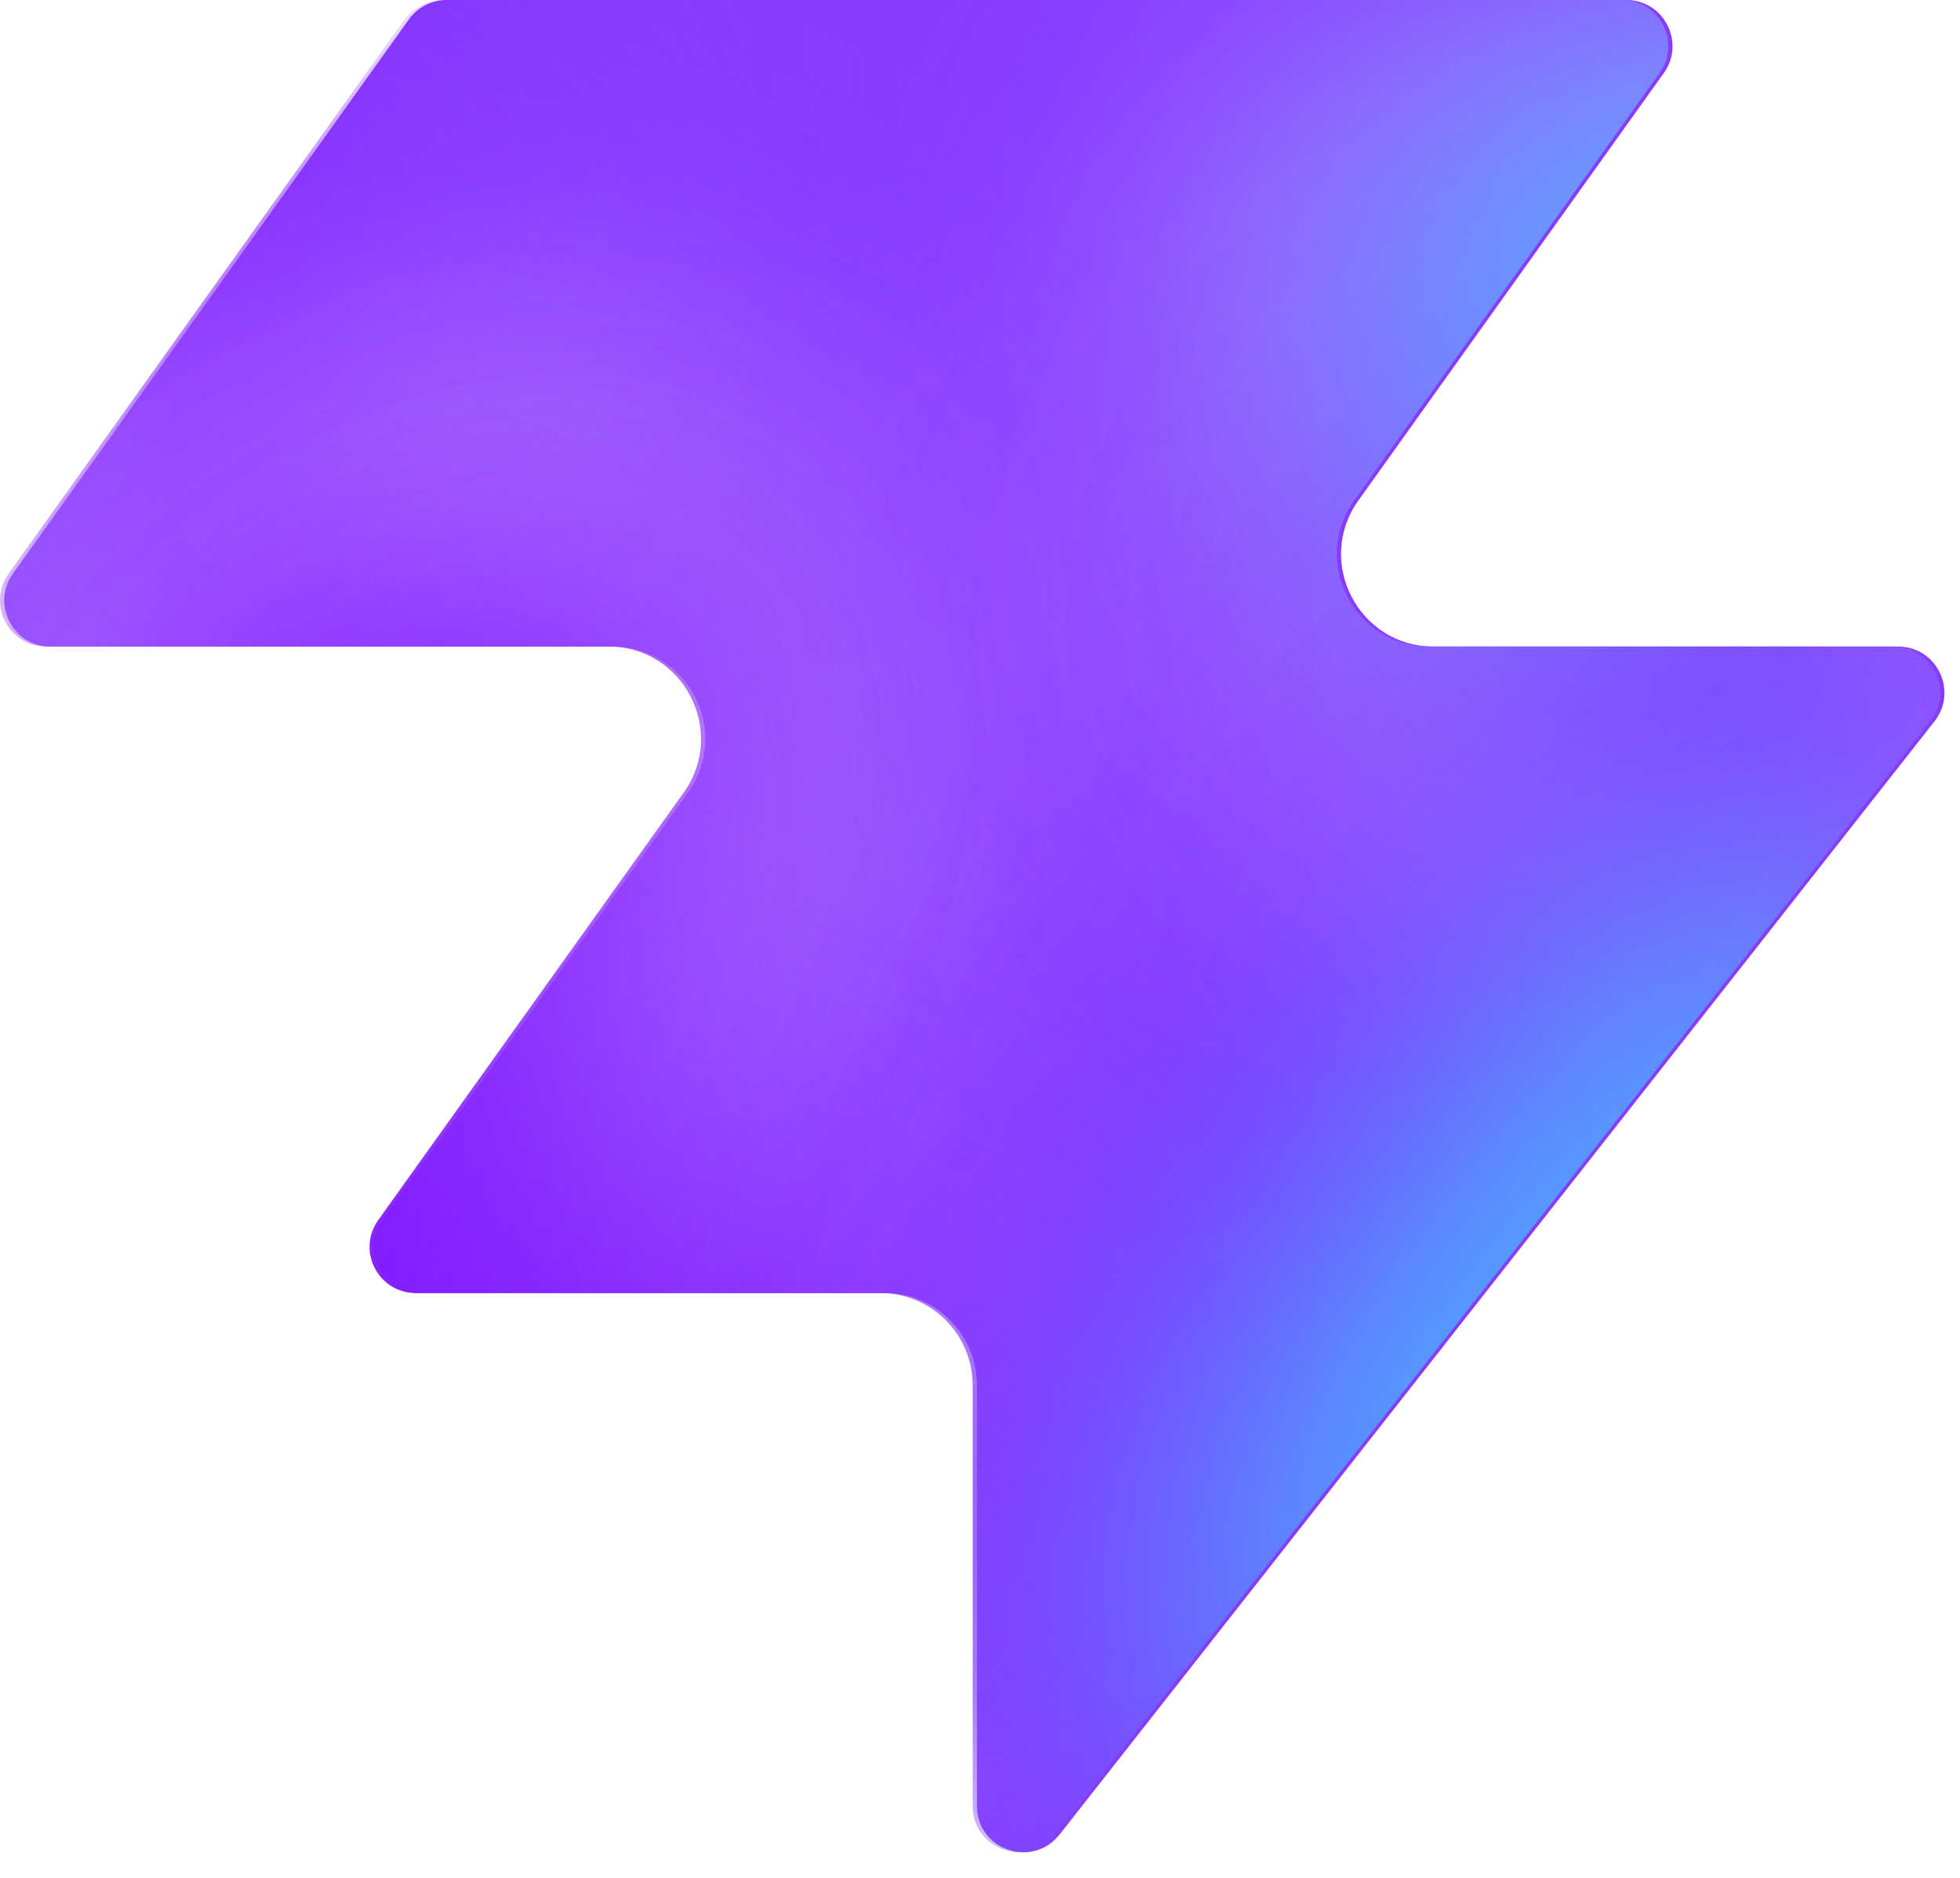
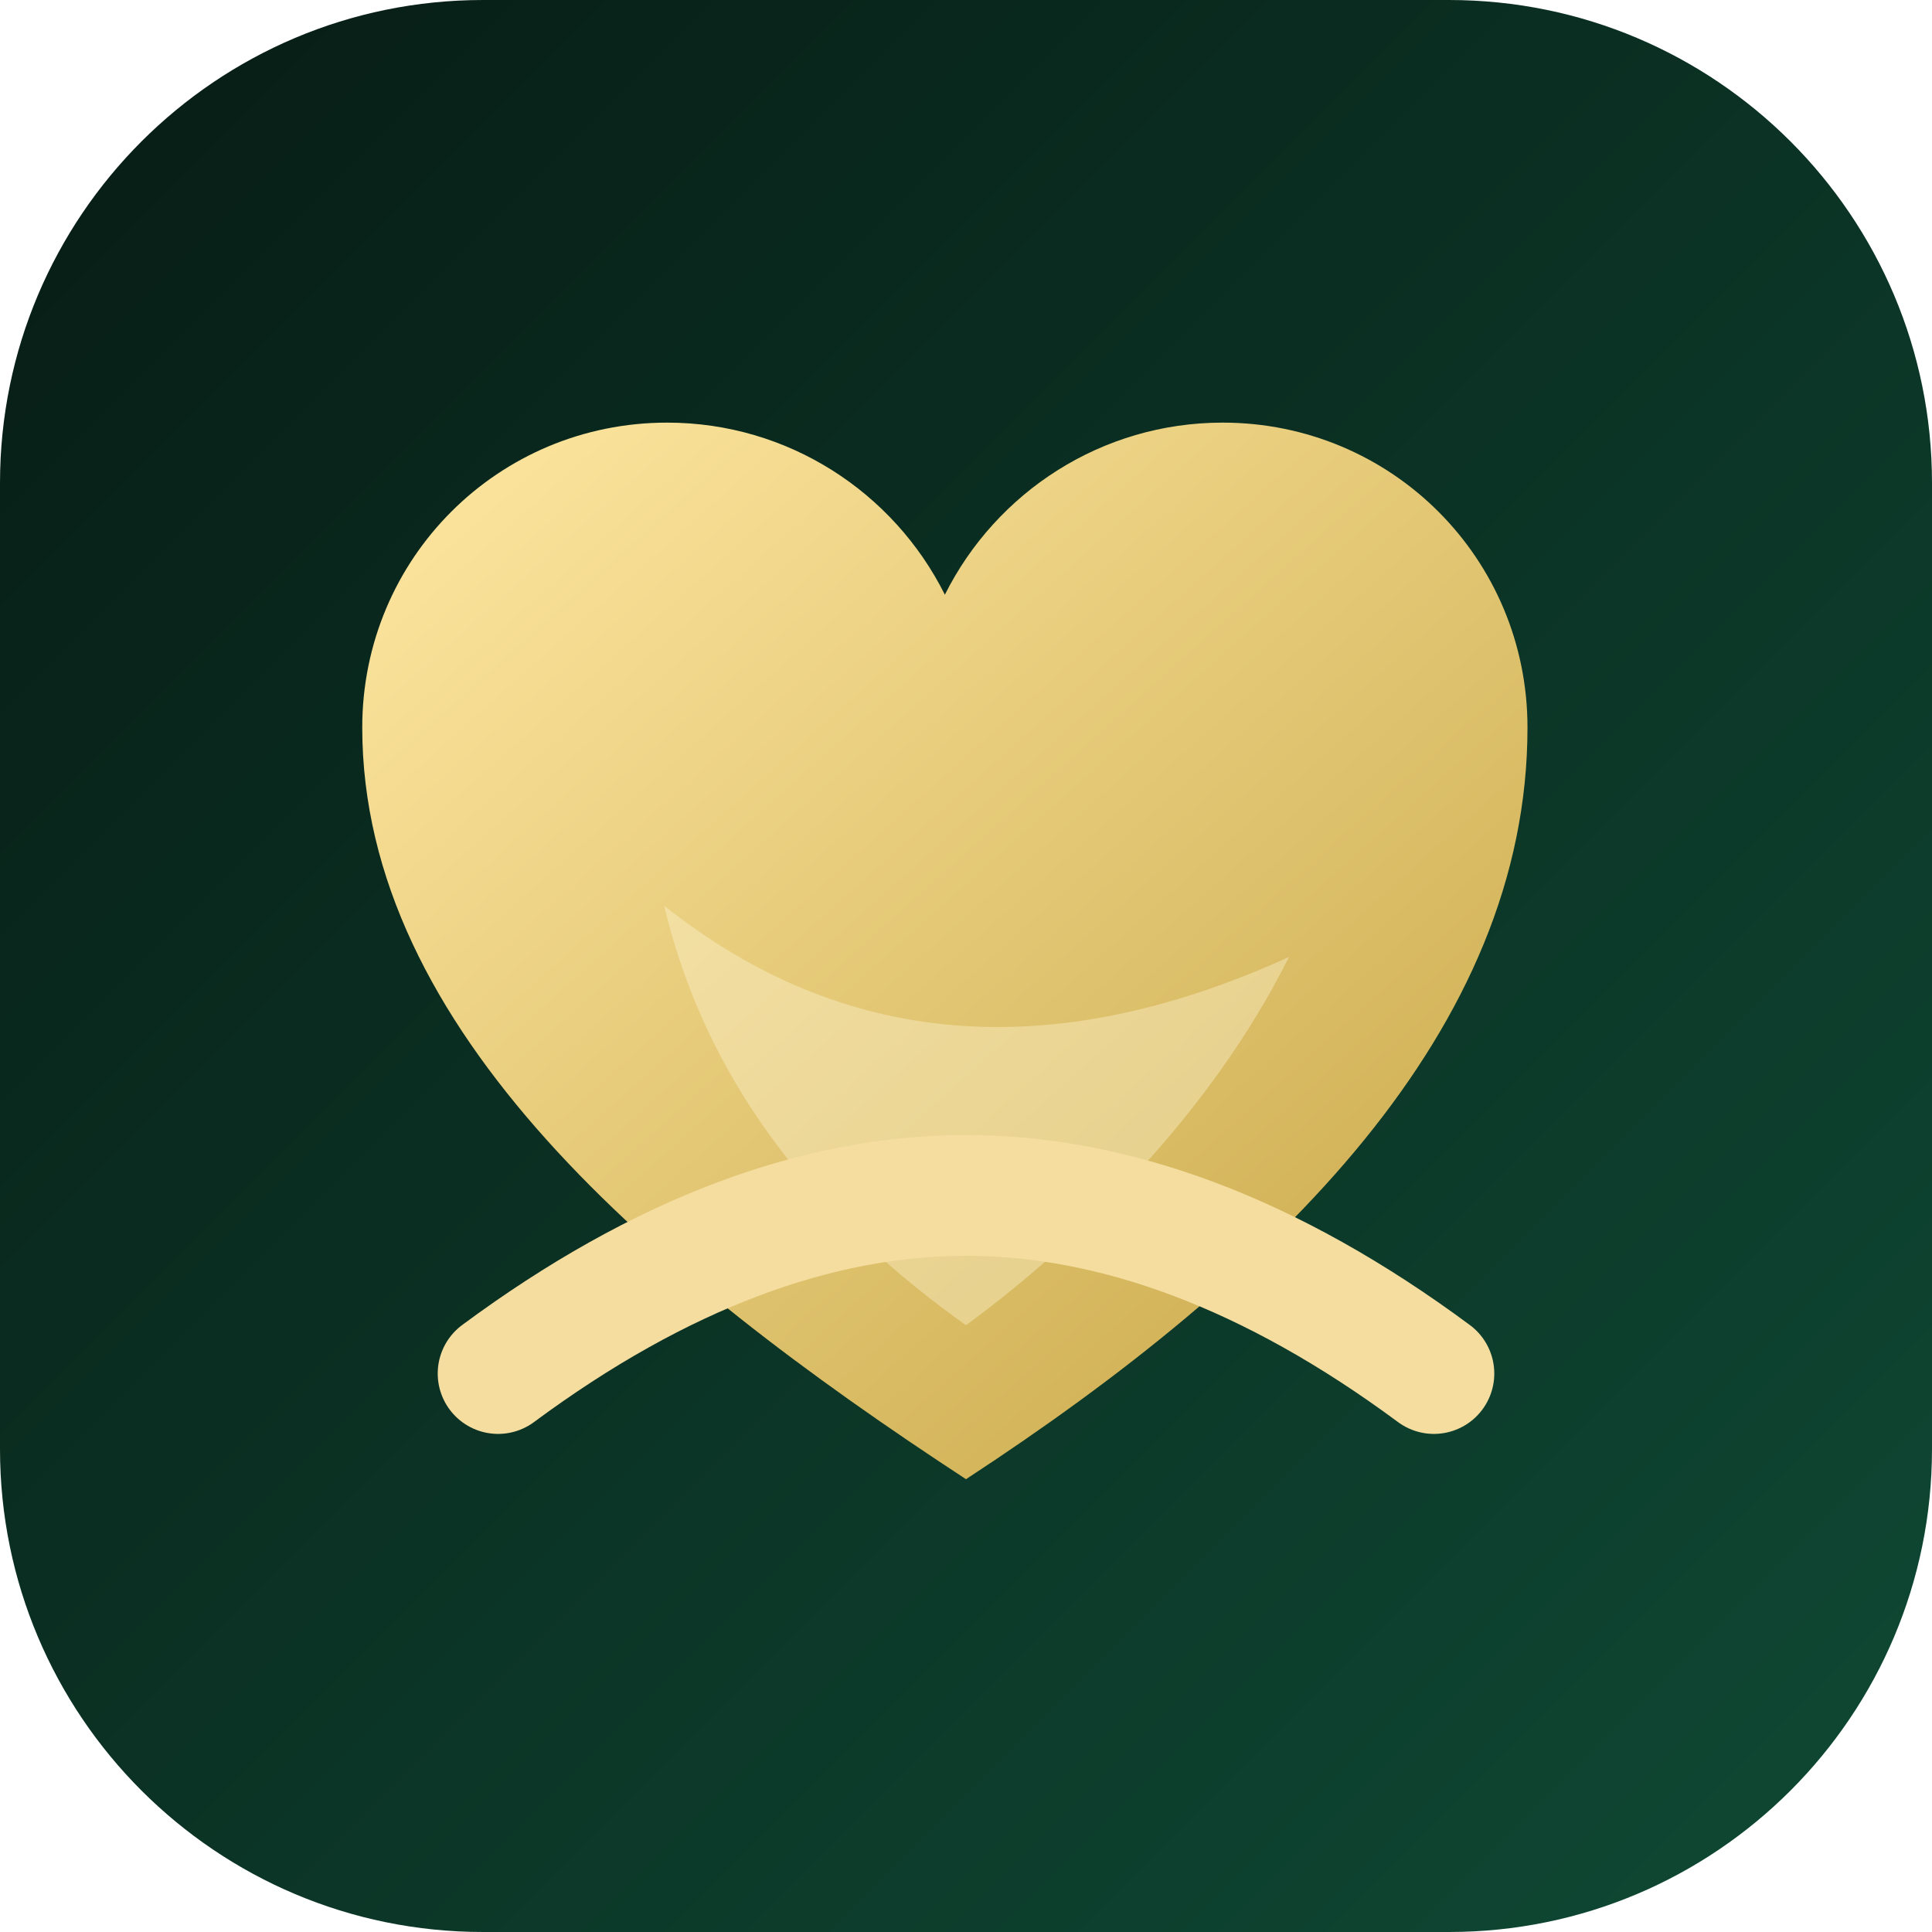
- <svg xmlns="http://www.w3.org/2000/svg" width="48" height="46" fill="none" viewBox="0 0 48 46">
-   <path fill="#863bff" d="M25.946 44.938c-.664.845-2.021.375-2.021-.698V33.937a2.26 2.26 0 0 0-2.262-2.262H10.287c-.92 0-1.456-1.04-.92-1.788l7.48-10.471c1.07-1.497 0-3.578-1.842-3.578H1.237c-.92 0-1.456-1.04-.92-1.788L10.013.474c.214-.297.556-.474.92-.474h28.894c.92 0 1.456 1.04.92 1.788l-7.48 10.471c-1.07 1.498 0 3.579 1.842 3.579h11.377c.943 0 1.473 1.088.89 1.83L25.947 44.94z" style="fill:#863bff;fill:color(display-p3 .525 .23 1);fill-opacity:1" />
-   <mask id="a" width="48" height="46" x="0" y="0" maskUnits="userSpaceOnUse" style="mask-type:alpha">
-     <path fill="#000" d="M25.842 44.938c-.664.844-2.021.375-2.021-.698V33.937a2.26 2.26 0 0 0-2.262-2.262H10.183c-.92 0-1.456-1.04-.92-1.788l7.48-10.471c1.07-1.498 0-3.579-1.842-3.579H1.133c-.92 0-1.456-1.04-.92-1.787L9.91.473c.214-.297.556-.474.92-.474h28.894c.92 0 1.456 1.04.92 1.788l-7.48 10.471c-1.07 1.498 0 3.578 1.842 3.578h11.377c.943 0 1.473 1.088.89 1.832L25.843 44.94z" style="fill:#000;fill-opacity:1" />
-   </mask>
-   <g mask="url(#a)">
-     <g filter="url(#b)">
-       <ellipse cx="5.508" cy="14.704" fill="#ede6ff" rx="5.508" ry="14.704" style="fill:#ede6ff;fill:color(display-p3 .927 .903 1);fill-opacity:1" transform="matrix(.00324 1 1 -.00324 -4.47 31.516)" />
-     </g>
-     <g filter="url(#c)">
-       <ellipse cx="10.399" cy="29.851" fill="#ede6ff" rx="10.399" ry="29.851" style="fill:#ede6ff;fill:color(display-p3 .927 .903 1);fill-opacity:1" transform="matrix(.00324 1 1 -.00324 -39.328 7.883)" />
-     </g>
-     <g filter="url(#d)">
-       <ellipse cx="5.508" cy="30.487" fill="#7e14ff" rx="5.508" ry="30.487" style="fill:#7e14ff;fill:color(display-p3 .492 .077 1);fill-opacity:1" transform="rotate(89.814 -25.913 -14.639)scale(1 -1)" />
-     </g>
-     <g filter="url(#e)">
-       <ellipse cx="5.508" cy="30.599" fill="#7e14ff" rx="5.508" ry="30.599" style="fill:#7e14ff;fill:color(display-p3 .492 .077 1);fill-opacity:1" transform="rotate(89.814 -32.644 -3.334)scale(1 -1)" />
-     </g>
-     <g filter="url(#f)">
-       <ellipse cx="5.508" cy="30.599" fill="#7e14ff" rx="5.508" ry="30.599" style="fill:#7e14ff;fill:color(display-p3 .492 .077 1);fill-opacity:1" transform="matrix(.00324 1 1 -.00324 -34.34 30.47)" />
-     </g>
-     <g filter="url(#g)">
-       <ellipse cx="14.072" cy="22.078" fill="#ede6ff" rx="14.072" ry="22.078" style="fill:#ede6ff;fill:color(display-p3 .927 .903 1);fill-opacity:1" transform="rotate(93.35 24.506 48.493)scale(-1 1)" />
-     </g>
-     <g filter="url(#h)">
-       <ellipse cx="3.47" cy="21.501" fill="#7e14ff" rx="3.47" ry="21.501" style="fill:#7e14ff;fill:color(display-p3 .492 .077 1);fill-opacity:1" transform="rotate(89.009 28.708 47.59)scale(-1 1)" />
-     </g>
-     <g filter="url(#i)">
-       <ellipse cx="3.47" cy="21.501" fill="#7e14ff" rx="3.47" ry="21.501" style="fill:#7e14ff;fill:color(display-p3 .492 .077 1);fill-opacity:1" transform="rotate(89.009 28.708 47.59)scale(-1 1)" />
-     </g>
-     <g filter="url(#j)">
-       <ellipse cx=".387" cy="8.972" fill="#7e14ff" rx="4.407" ry="29.108" style="fill:#7e14ff;fill:color(display-p3 .492 .077 1);fill-opacity:1" transform="rotate(39.51 .387 8.972)" />
-     </g>
-     <g filter="url(#k)">
-       <ellipse cx="47.523" cy="-6.092" fill="#7e14ff" rx="4.407" ry="29.108" style="fill:#7e14ff;fill:color(display-p3 .492 .077 1);fill-opacity:1" transform="rotate(37.892 47.523 -6.092)" />
-     </g>
-     <g filter="url(#l)">
-       <ellipse cx="41.412" cy="6.333" fill="#47bfff" rx="5.971" ry="9.665" style="fill:#47bfff;fill:color(display-p3 .28 .748 1);fill-opacity:1" transform="rotate(37.892 41.412 6.333)" />
-     </g>
-     <g filter="url(#m)">
-       <ellipse cx="-1.879" cy="38.332" fill="#7e14ff" rx="4.407" ry="29.108" style="fill:#7e14ff;fill:color(display-p3 .492 .077 1);fill-opacity:1" transform="rotate(37.892 -1.88 38.332)" />
-     </g>
-     <g filter="url(#n)">
-       <ellipse cx="-1.879" cy="38.332" fill="#7e14ff" rx="4.407" ry="29.108" style="fill:#7e14ff;fill:color(display-p3 .492 .077 1);fill-opacity:1" transform="rotate(37.892 -1.88 38.332)" />
-     </g>
-     <g filter="url(#o)">
-       <ellipse cx="35.651" cy="29.907" fill="#7e14ff" rx="4.407" ry="29.108" style="fill:#7e14ff;fill:color(display-p3 .492 .077 1);fill-opacity:1" transform="rotate(37.892 35.651 29.907)" />
-     </g>
-     <g filter="url(#p)">
-       <ellipse cx="38.418" cy="32.4" fill="#47bfff" rx="5.971" ry="15.297" style="fill:#47bfff;fill:color(display-p3 .28 .748 1);fill-opacity:1" transform="rotate(37.892 38.418 32.4)" />
-     </g>
-   </g>
+ <svg xmlns="http://www.w3.org/2000/svg" width="64" height="64" viewBox="0 0 64 64" role="img" aria-labelledby="title">
  <defs>
-     <filter id="b" width="60.045" height="41.654" x="-19.77" y="16.149" color-interpolation-filters="sRGB" filterUnits="userSpaceOnUse">
-       <feFlood flood-opacity="0" result="BackgroundImageFix" />
-       <feBlend in="SourceGraphic" in2="BackgroundImageFix" result="shape" />
-       <feGaussianBlur result="effect1_foregroundBlur_2002_17158" stdDeviation="7.659" />
-     </filter>
-     <filter id="c" width="90.34" height="51.437" x="-54.613" y="-7.533" color-interpolation-filters="sRGB" filterUnits="userSpaceOnUse">
-       <feFlood flood-opacity="0" result="BackgroundImageFix" />
-       <feBlend in="SourceGraphic" in2="BackgroundImageFix" result="shape" />
-       <feGaussianBlur result="effect1_foregroundBlur_2002_17158" stdDeviation="7.659" />
-     </filter>
-     <filter id="d" width="79.355" height="29.4" x="-49.64" y="2.03" color-interpolation-filters="sRGB" filterUnits="userSpaceOnUse">
-       <feFlood flood-opacity="0" result="BackgroundImageFix" />
-       <feBlend in="SourceGraphic" in2="BackgroundImageFix" result="shape" />
-       <feGaussianBlur result="effect1_foregroundBlur_2002_17158" stdDeviation="4.596" />
-     </filter>
-     <filter id="e" width="79.579" height="29.4" x="-45.045" y="20.029" color-interpolation-filters="sRGB" filterUnits="userSpaceOnUse">
-       <feFlood flood-opacity="0" result="BackgroundImageFix" />
-       <feBlend in="SourceGraphic" in2="BackgroundImageFix" result="shape" />
-       <feGaussianBlur result="effect1_foregroundBlur_2002_17158" stdDeviation="4.596" />
-     </filter>
-     <filter id="f" width="79.579" height="29.4" x="-43.513" y="21.178" color-interpolation-filters="sRGB" filterUnits="userSpaceOnUse">
-       <feFlood flood-opacity="0" result="BackgroundImageFix" />
-       <feBlend in="SourceGraphic" in2="BackgroundImageFix" result="shape" />
-       <feGaussianBlur result="effect1_foregroundBlur_2002_17158" stdDeviation="4.596" />
-     </filter>
-     <filter id="g" width="74.749" height="58.852" x="15.756" y="-17.901" color-interpolation-filters="sRGB" filterUnits="userSpaceOnUse">
-       <feFlood flood-opacity="0" result="BackgroundImageFix" />
-       <feBlend in="SourceGraphic" in2="BackgroundImageFix" result="shape" />
-       <feGaussianBlur result="effect1_foregroundBlur_2002_17158" stdDeviation="7.659" />
-     </filter>
-     <filter id="h" width="61.377" height="25.362" x="23.548" y="2.284" color-interpolation-filters="sRGB" filterUnits="userSpaceOnUse">
-       <feFlood flood-opacity="0" result="BackgroundImageFix" />
-       <feBlend in="SourceGraphic" in2="BackgroundImageFix" result="shape" />
-       <feGaussianBlur result="effect1_foregroundBlur_2002_17158" stdDeviation="4.596" />
-     </filter>
-     <filter id="i" width="61.377" height="25.362" x="23.548" y="2.284" color-interpolation-filters="sRGB" filterUnits="userSpaceOnUse">
-       <feFlood flood-opacity="0" result="BackgroundImageFix" />
-       <feBlend in="SourceGraphic" in2="BackgroundImageFix" result="shape" />
-       <feGaussianBlur result="effect1_foregroundBlur_2002_17158" stdDeviation="4.596" />
-     </filter>
-     <filter id="j" width="56.045" height="63.649" x="-27.636" y="-22.853" color-interpolation-filters="sRGB" filterUnits="userSpaceOnUse">
-       <feFlood flood-opacity="0" result="BackgroundImageFix" />
-       <feBlend in="SourceGraphic" in2="BackgroundImageFix" result="shape" />
-       <feGaussianBlur result="effect1_foregroundBlur_2002_17158" stdDeviation="4.596" />
-     </filter>
-     <filter id="k" width="54.814" height="64.646" x="20.116" y="-38.415" color-interpolation-filters="sRGB" filterUnits="userSpaceOnUse">
-       <feFlood flood-opacity="0" result="BackgroundImageFix" />
-       <feBlend in="SourceGraphic" in2="BackgroundImageFix" result="shape" />
-       <feGaussianBlur result="effect1_foregroundBlur_2002_17158" stdDeviation="4.596" />
-     </filter>
-     <filter id="l" width="33.541" height="35.313" x="24.641" y="-11.323" color-interpolation-filters="sRGB" filterUnits="userSpaceOnUse">
-       <feFlood flood-opacity="0" result="BackgroundImageFix" />
-       <feBlend in="SourceGraphic" in2="BackgroundImageFix" result="shape" />
-       <feGaussianBlur result="effect1_foregroundBlur_2002_17158" stdDeviation="4.596" />
-     </filter>
-     <filter id="m" width="54.814" height="64.646" x="-29.286" y="6.009" color-interpolation-filters="sRGB" filterUnits="userSpaceOnUse">
-       <feFlood flood-opacity="0" result="BackgroundImageFix" />
-       <feBlend in="SourceGraphic" in2="BackgroundImageFix" result="shape" />
-       <feGaussianBlur result="effect1_foregroundBlur_2002_17158" stdDeviation="4.596" />
-     </filter>
-     <filter id="n" width="54.814" height="64.646" x="-29.286" y="6.009" color-interpolation-filters="sRGB" filterUnits="userSpaceOnUse">
-       <feFlood flood-opacity="0" result="BackgroundImageFix" />
-       <feBlend in="SourceGraphic" in2="BackgroundImageFix" result="shape" />
-       <feGaussianBlur result="effect1_foregroundBlur_2002_17158" stdDeviation="4.596" />
-     </filter>
-     <filter id="o" width="54.814" height="64.646" x="8.244" y="-2.416" color-interpolation-filters="sRGB" filterUnits="userSpaceOnUse">
-       <feFlood flood-opacity="0" result="BackgroundImageFix" />
-       <feBlend in="SourceGraphic" in2="BackgroundImageFix" result="shape" />
-       <feGaussianBlur result="effect1_foregroundBlur_2002_17158" stdDeviation="4.596" />
-     </filter>
-     <filter id="p" width="39.409" height="43.623" x="18.713" y="10.588" color-interpolation-filters="sRGB" filterUnits="userSpaceOnUse">
-       <feFlood flood-opacity="0" result="BackgroundImageFix" />
-       <feBlend in="SourceGraphic" in2="BackgroundImageFix" result="shape" />
-       <feGaussianBlur result="effect1_foregroundBlur_2002_17158" stdDeviation="4.596" />
-     </filter>
+     <linearGradient id="bg" x1="0" x2="1" y1="0" y2="1">
+       <stop offset="0" stop-color="#071b14" />
+       <stop offset="1" stop-color="#0f4a35" />
+     </linearGradient>
+     <linearGradient id="gold" x1="0" x2="1" y1="0" y2="1">
+       <stop offset="0" stop-color="#ffe8a3" />
+       <stop offset="1" stop-color="#c7a646" />
+     </linearGradient>
  </defs>
+   <rect width="64" height="64" rx="16" fill="url(#bg)" />
+   <path d="M32 49C21.6 42.2 12 34.1 12 24.1 12 18.5 16.5 14 22.1 14c4 0 7.5 2.3 9.2 5.7C33 16.3 36.5 14 40.5 14 46.1 14 50.6 18.5 50.6 24.1 50.6 34.1 42.4 42.2 32 49Z" fill="url(#gold)" />
+   <path d="M22 30c5.9 4.7 12.8 5.3 20.7 1.7-2.6 5.2-6.9 9.4-10.7 12.2C27.5 40.7 23.5 36.3 22 30Z" fill="#fff6d8" opacity="0.38" />
+   <path d="M16.5 45.5c5.4-4 10.6-5.9 15.5-5.9s10.1 1.9 15.5 5.9" fill="none" stroke="#f5dda0" stroke-linecap="round" stroke-width="4" />
</svg>
